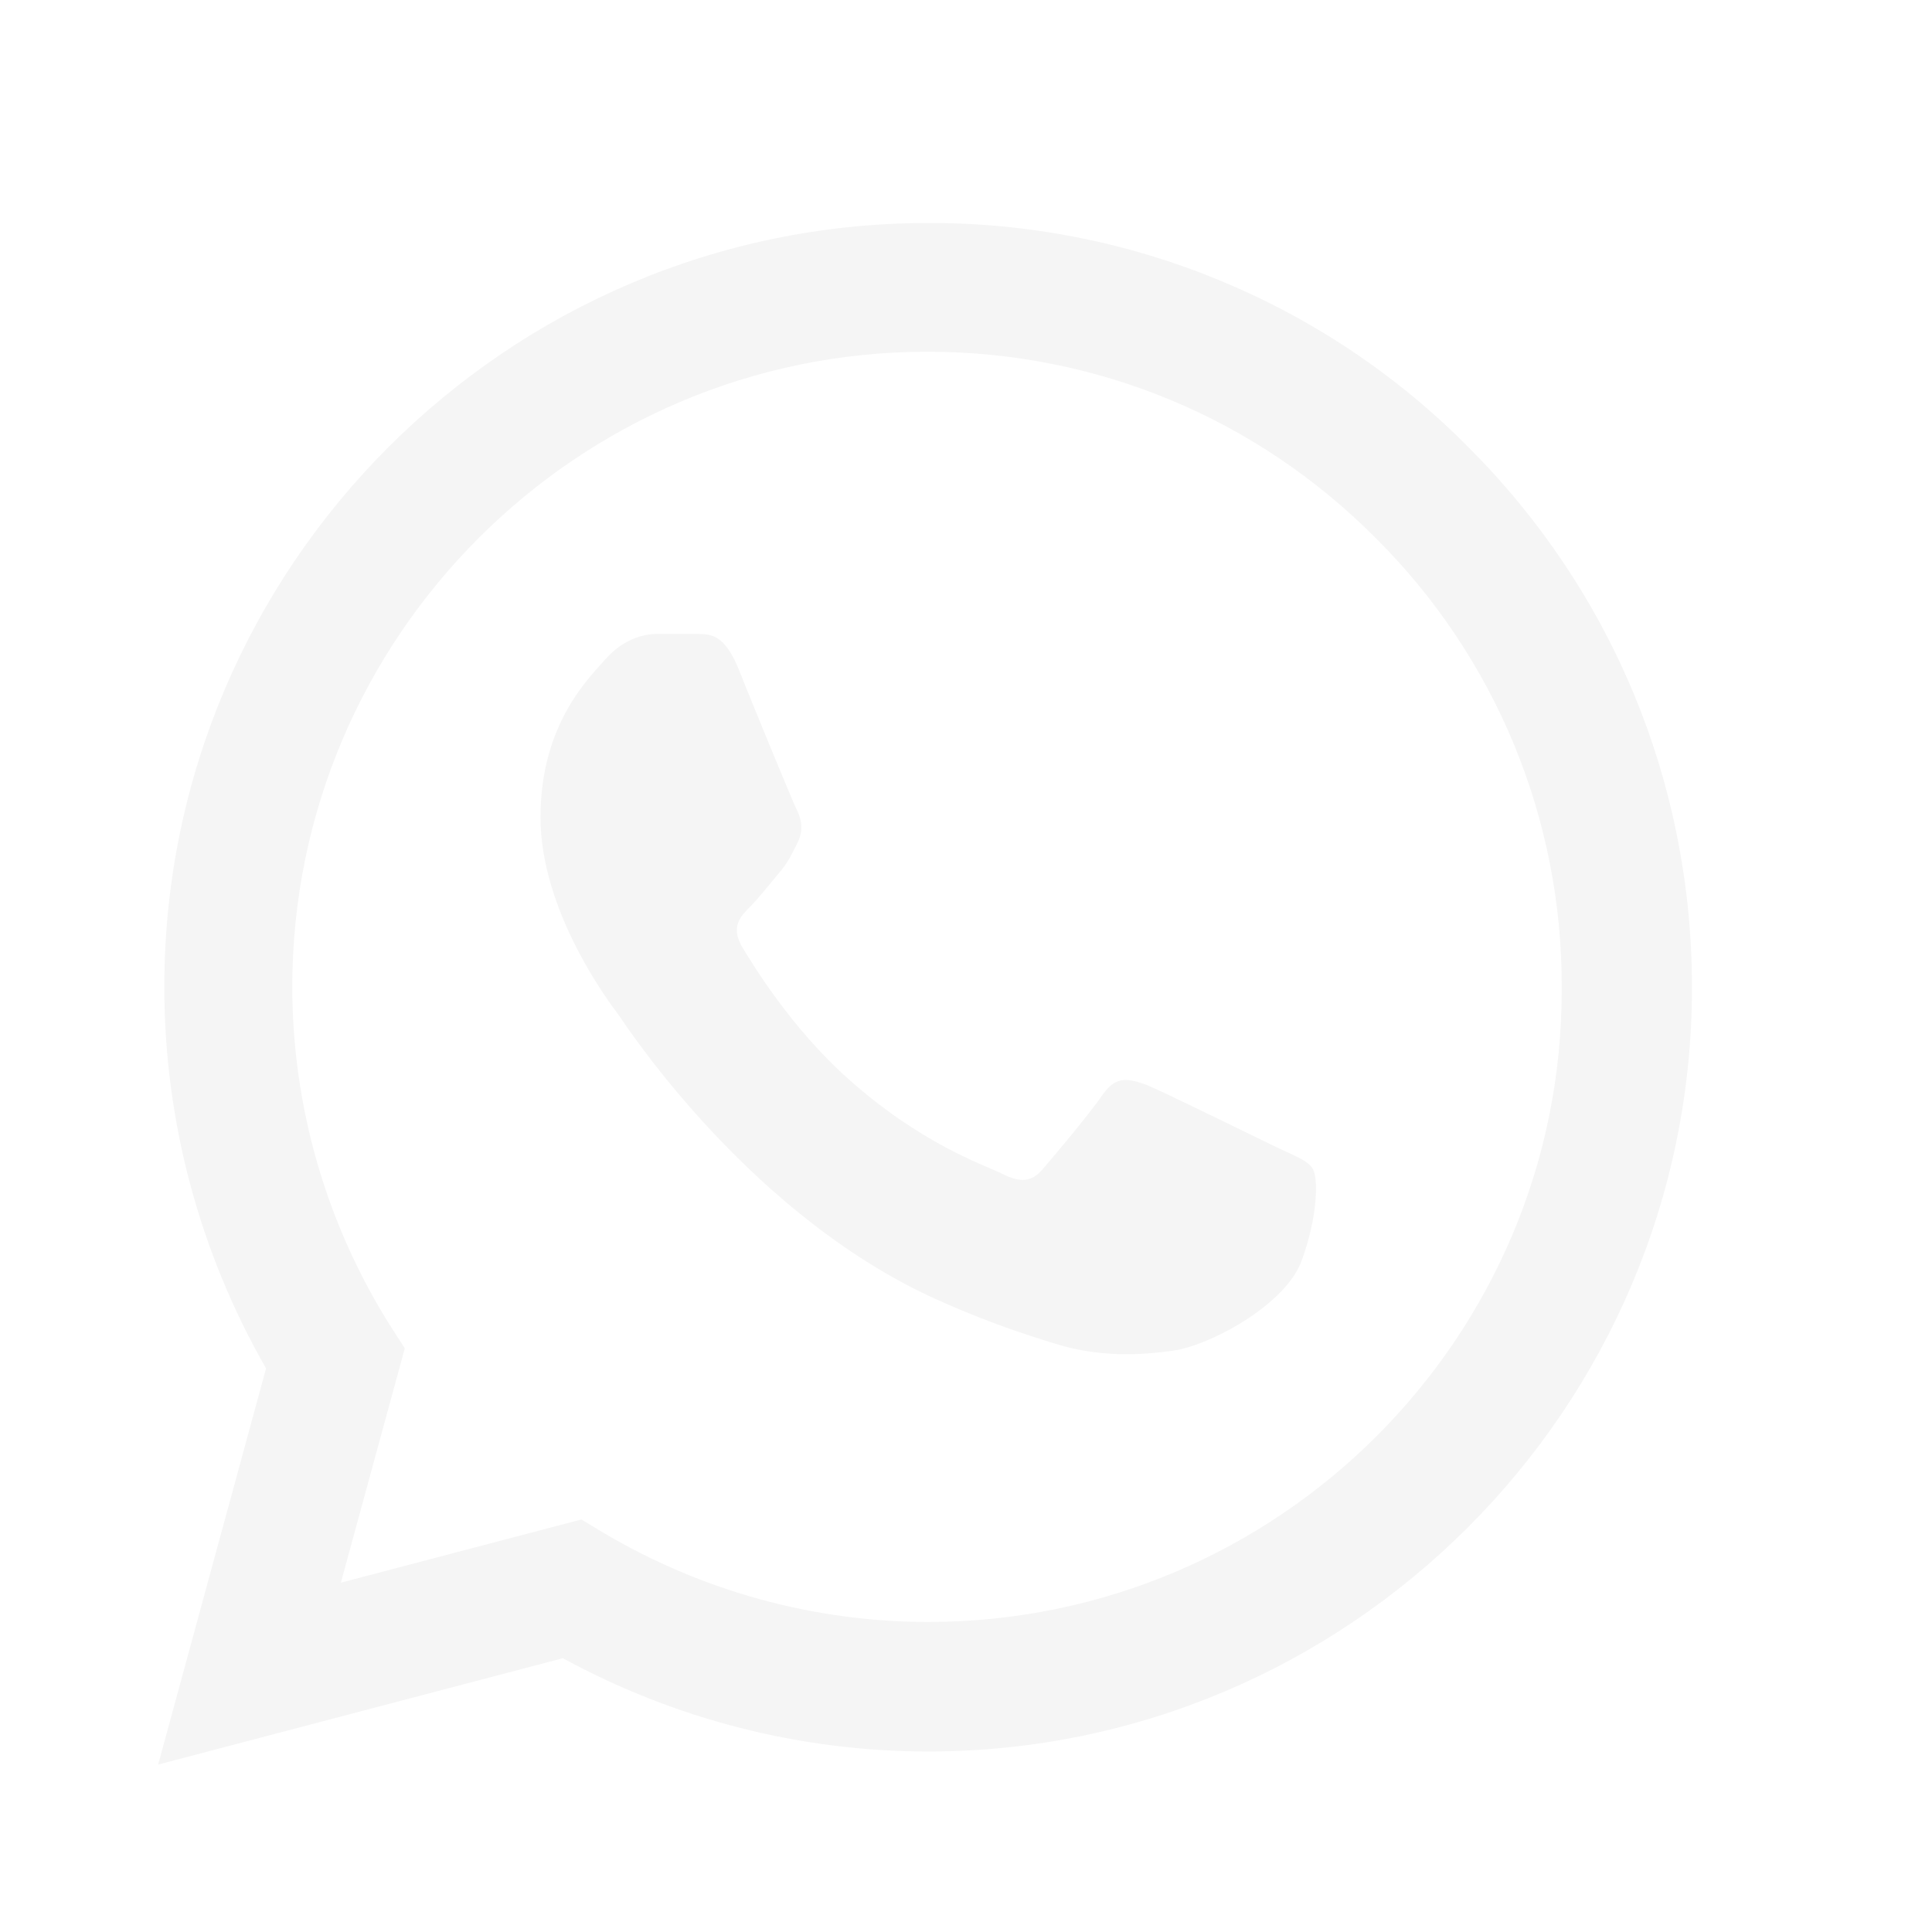
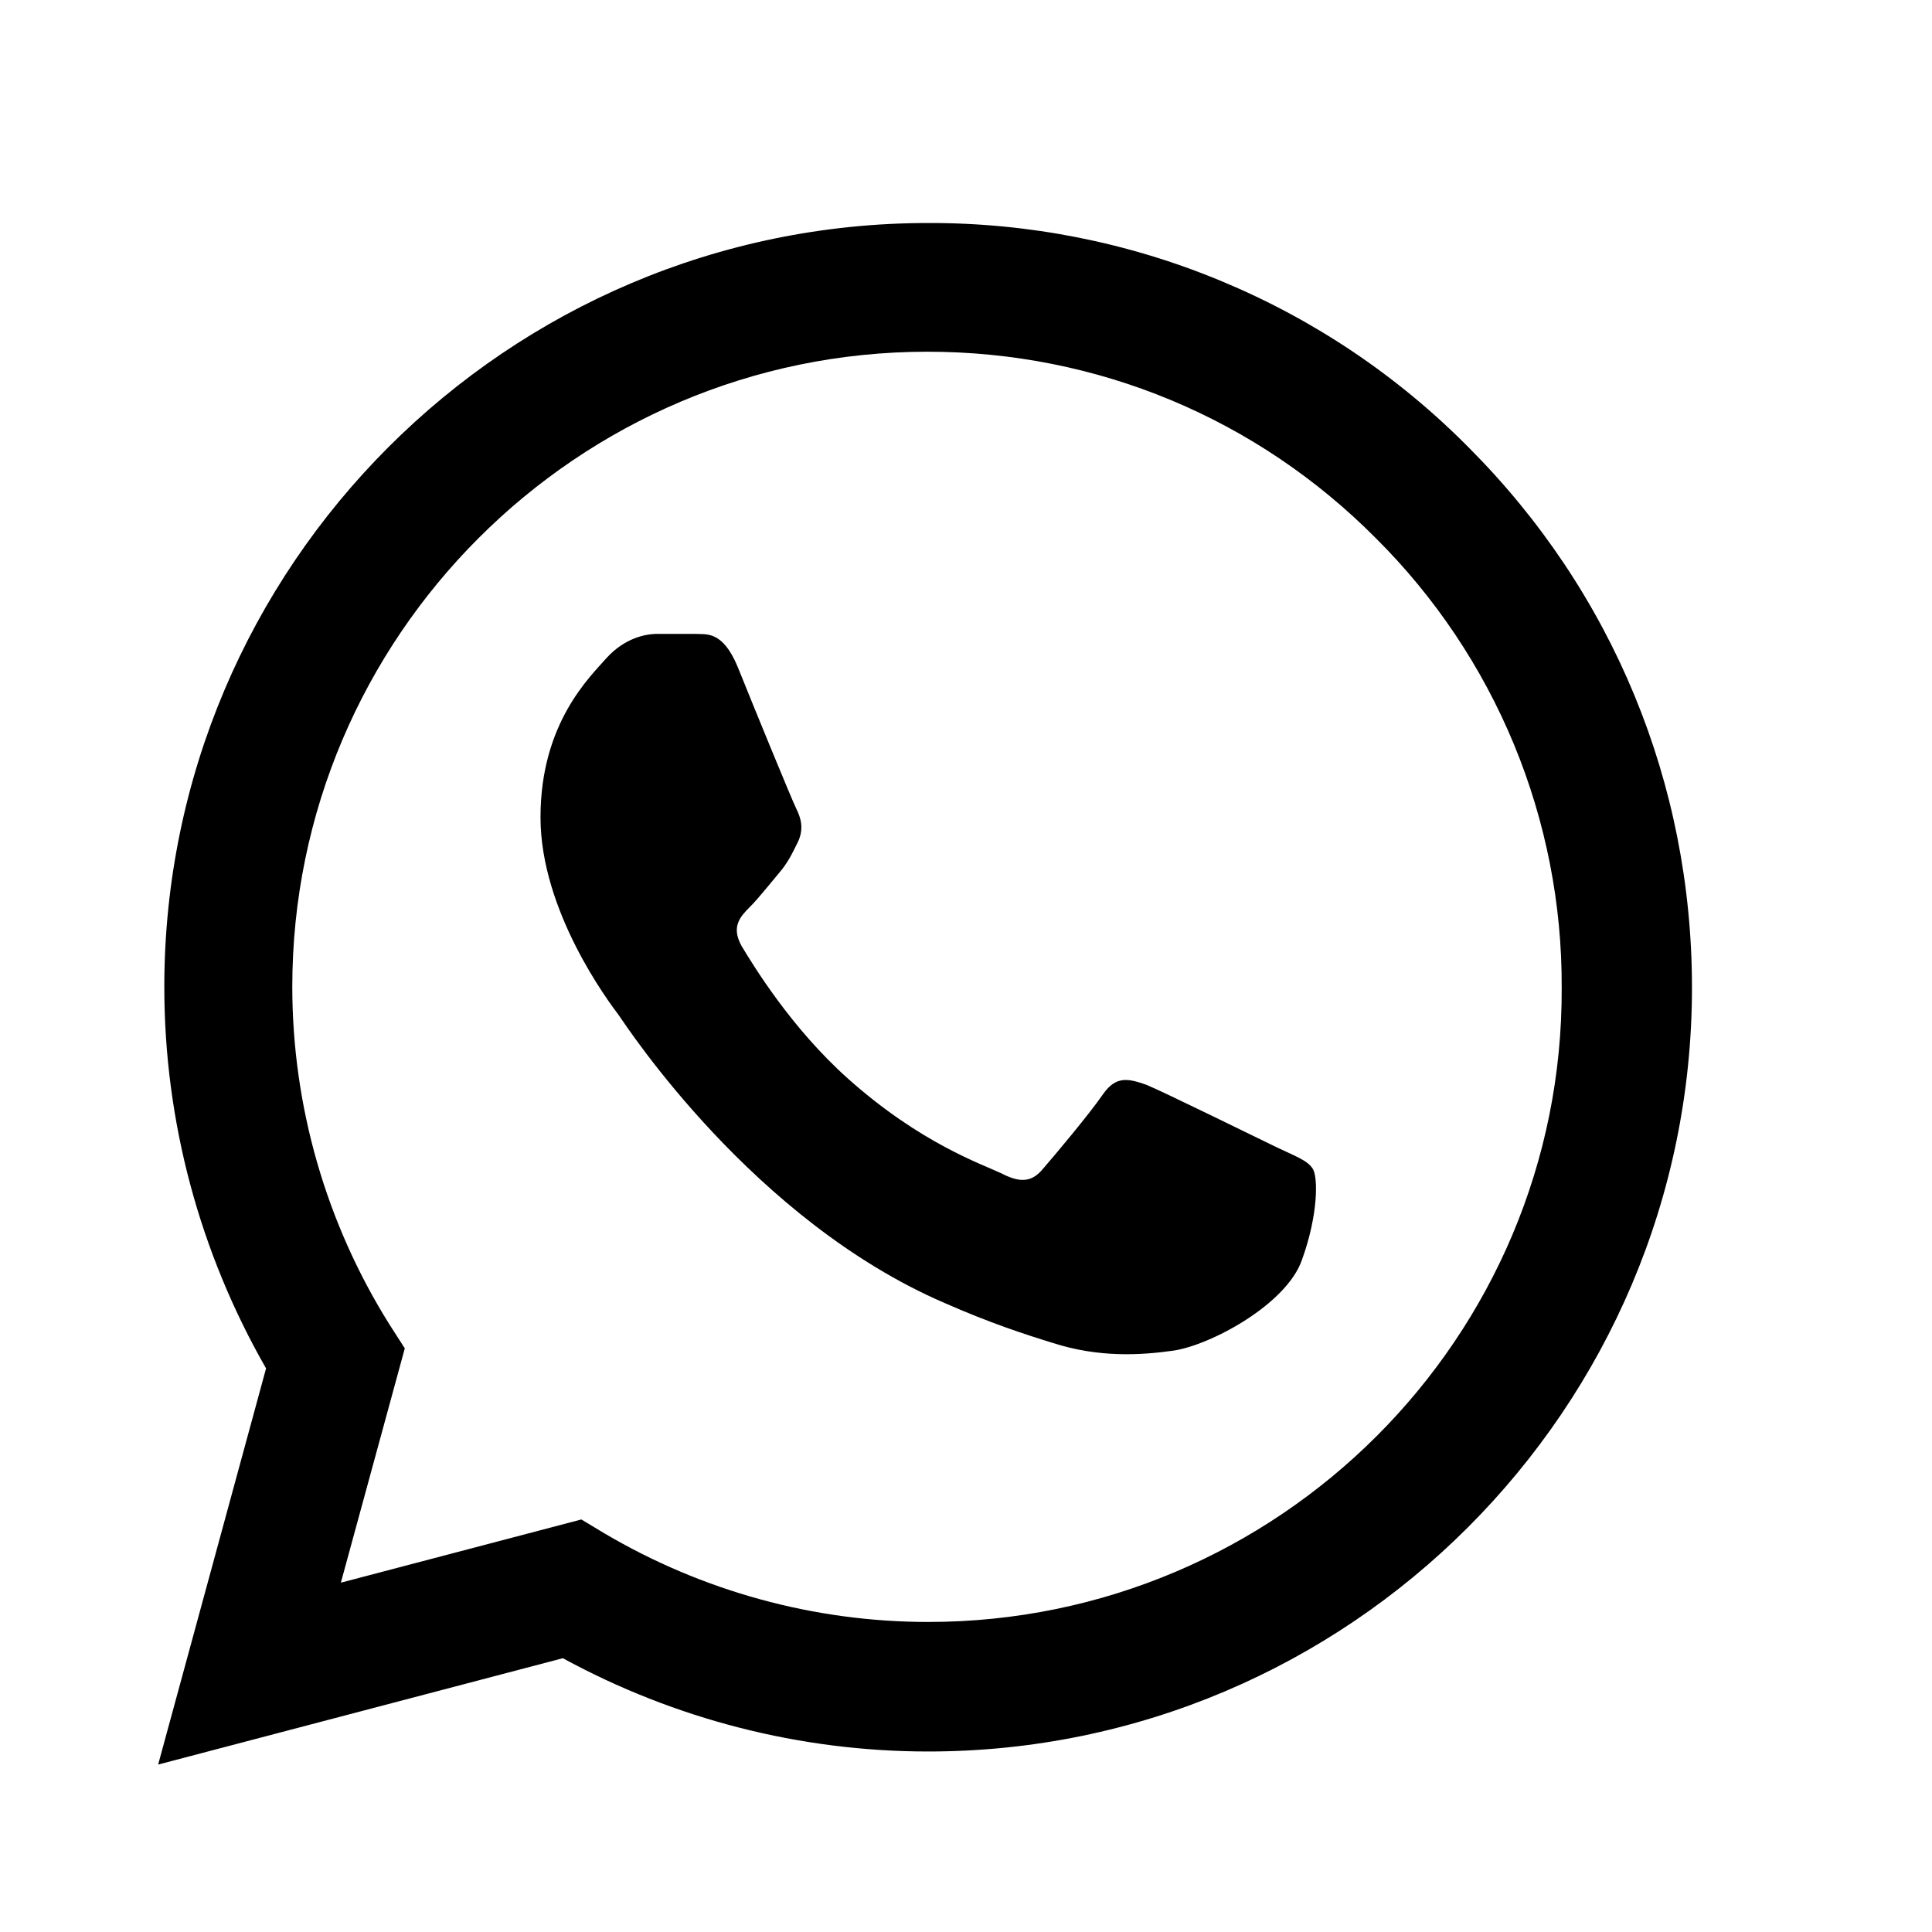
- <svg xmlns="http://www.w3.org/2000/svg" width="21" height="21" viewBox="0 0 21 21" fill="none">
-   <path d="M15.962 4.862C15.194 4.086 14.279 3.471 13.27 3.053C12.262 2.634 11.181 2.421 10.089 2.424C5.514 2.424 1.786 6.153 1.786 10.727C1.786 12.193 2.172 13.617 2.892 14.874L1.719 19.18L6.118 18.024C7.332 18.686 8.698 19.038 10.089 19.038C14.663 19.038 18.391 15.31 18.391 10.735C18.391 8.515 17.528 6.429 15.962 4.862ZM10.089 17.63C8.849 17.63 7.634 17.295 6.57 16.667L6.319 16.516L3.705 17.203L4.4 14.656L4.233 14.396C3.544 13.296 3.178 12.025 3.177 10.727C3.177 6.923 6.277 3.823 10.08 3.823C11.924 3.823 13.658 4.544 14.956 5.851C15.599 6.491 16.109 7.252 16.456 8.091C16.802 8.929 16.979 9.828 16.975 10.735C16.992 14.539 13.892 17.63 10.089 17.63ZM13.876 12.47C13.666 12.369 12.644 11.866 12.46 11.791C12.267 11.724 12.133 11.69 11.991 11.891C11.848 12.101 11.454 12.57 11.337 12.704C11.22 12.847 11.094 12.863 10.885 12.754C10.675 12.654 10.005 12.428 9.217 11.724C8.598 11.171 8.187 10.492 8.061 10.283C7.944 10.073 8.045 9.964 8.153 9.856C8.246 9.763 8.363 9.613 8.463 9.495C8.564 9.378 8.606 9.286 8.673 9.152C8.74 9.009 8.706 8.892 8.656 8.792C8.606 8.691 8.187 7.669 8.019 7.25C7.852 6.848 7.676 6.898 7.55 6.89H7.148C7.006 6.89 6.788 6.94 6.595 7.15C6.411 7.359 5.875 7.862 5.875 8.884C5.875 9.906 6.62 10.894 6.721 11.028C6.821 11.171 8.187 13.265 10.265 14.162C10.759 14.38 11.144 14.505 11.446 14.598C11.94 14.757 12.393 14.732 12.753 14.681C13.155 14.623 13.985 14.179 14.152 13.693C14.328 13.207 14.328 12.796 14.269 12.704C14.211 12.612 14.085 12.57 13.876 12.47Z" fill="#F5F5F5" />
+ <svg xmlns="http://www.w3.org/2000/svg" width="21" height="21" viewBox="0 0 21 21" fill="currentColor">
+   <path d="M15.962 4.862C15.194 4.086 14.279 3.471 13.27 3.053C12.262 2.634 11.181 2.421 10.089 2.424C5.514 2.424 1.786 6.153 1.786 10.727C1.786 12.193 2.172 13.617 2.892 14.874L1.719 19.18L6.118 18.024C7.332 18.686 8.698 19.038 10.089 19.038C14.663 19.038 18.391 15.31 18.391 10.735C18.391 8.515 17.528 6.429 15.962 4.862ZM10.089 17.63C8.849 17.63 7.634 17.295 6.57 16.667L6.319 16.516L3.705 17.203L4.4 14.656L4.233 14.396C3.544 13.296 3.178 12.025 3.177 10.727C3.177 6.923 6.277 3.823 10.08 3.823C11.924 3.823 13.658 4.544 14.956 5.851C15.599 6.491 16.109 7.252 16.456 8.091C16.802 8.929 16.979 9.828 16.975 10.735C16.992 14.539 13.892 17.63 10.089 17.63ZM13.876 12.47C13.666 12.369 12.644 11.866 12.46 11.791C12.267 11.724 12.133 11.69 11.991 11.891C11.848 12.101 11.454 12.57 11.337 12.704C11.22 12.847 11.094 12.863 10.885 12.754C10.675 12.654 10.005 12.428 9.217 11.724C8.598 11.171 8.187 10.492 8.061 10.283C7.944 10.073 8.045 9.964 8.153 9.856C8.246 9.763 8.363 9.613 8.463 9.495C8.564 9.378 8.606 9.286 8.673 9.152C8.74 9.009 8.706 8.892 8.656 8.792C8.606 8.691 8.187 7.669 8.019 7.25C7.852 6.848 7.676 6.898 7.55 6.89H7.148C7.006 6.89 6.788 6.94 6.595 7.15C6.411 7.359 5.875 7.862 5.875 8.884C5.875 9.906 6.62 10.894 6.721 11.028C6.821 11.171 8.187 13.265 10.265 14.162C10.759 14.38 11.144 14.505 11.446 14.598C11.94 14.757 12.393 14.732 12.753 14.681C13.155 14.623 13.985 14.179 14.152 13.693C14.328 13.207 14.328 12.796 14.269 12.704C14.211 12.612 14.085 12.57 13.876 12.47Z" />
</svg>
